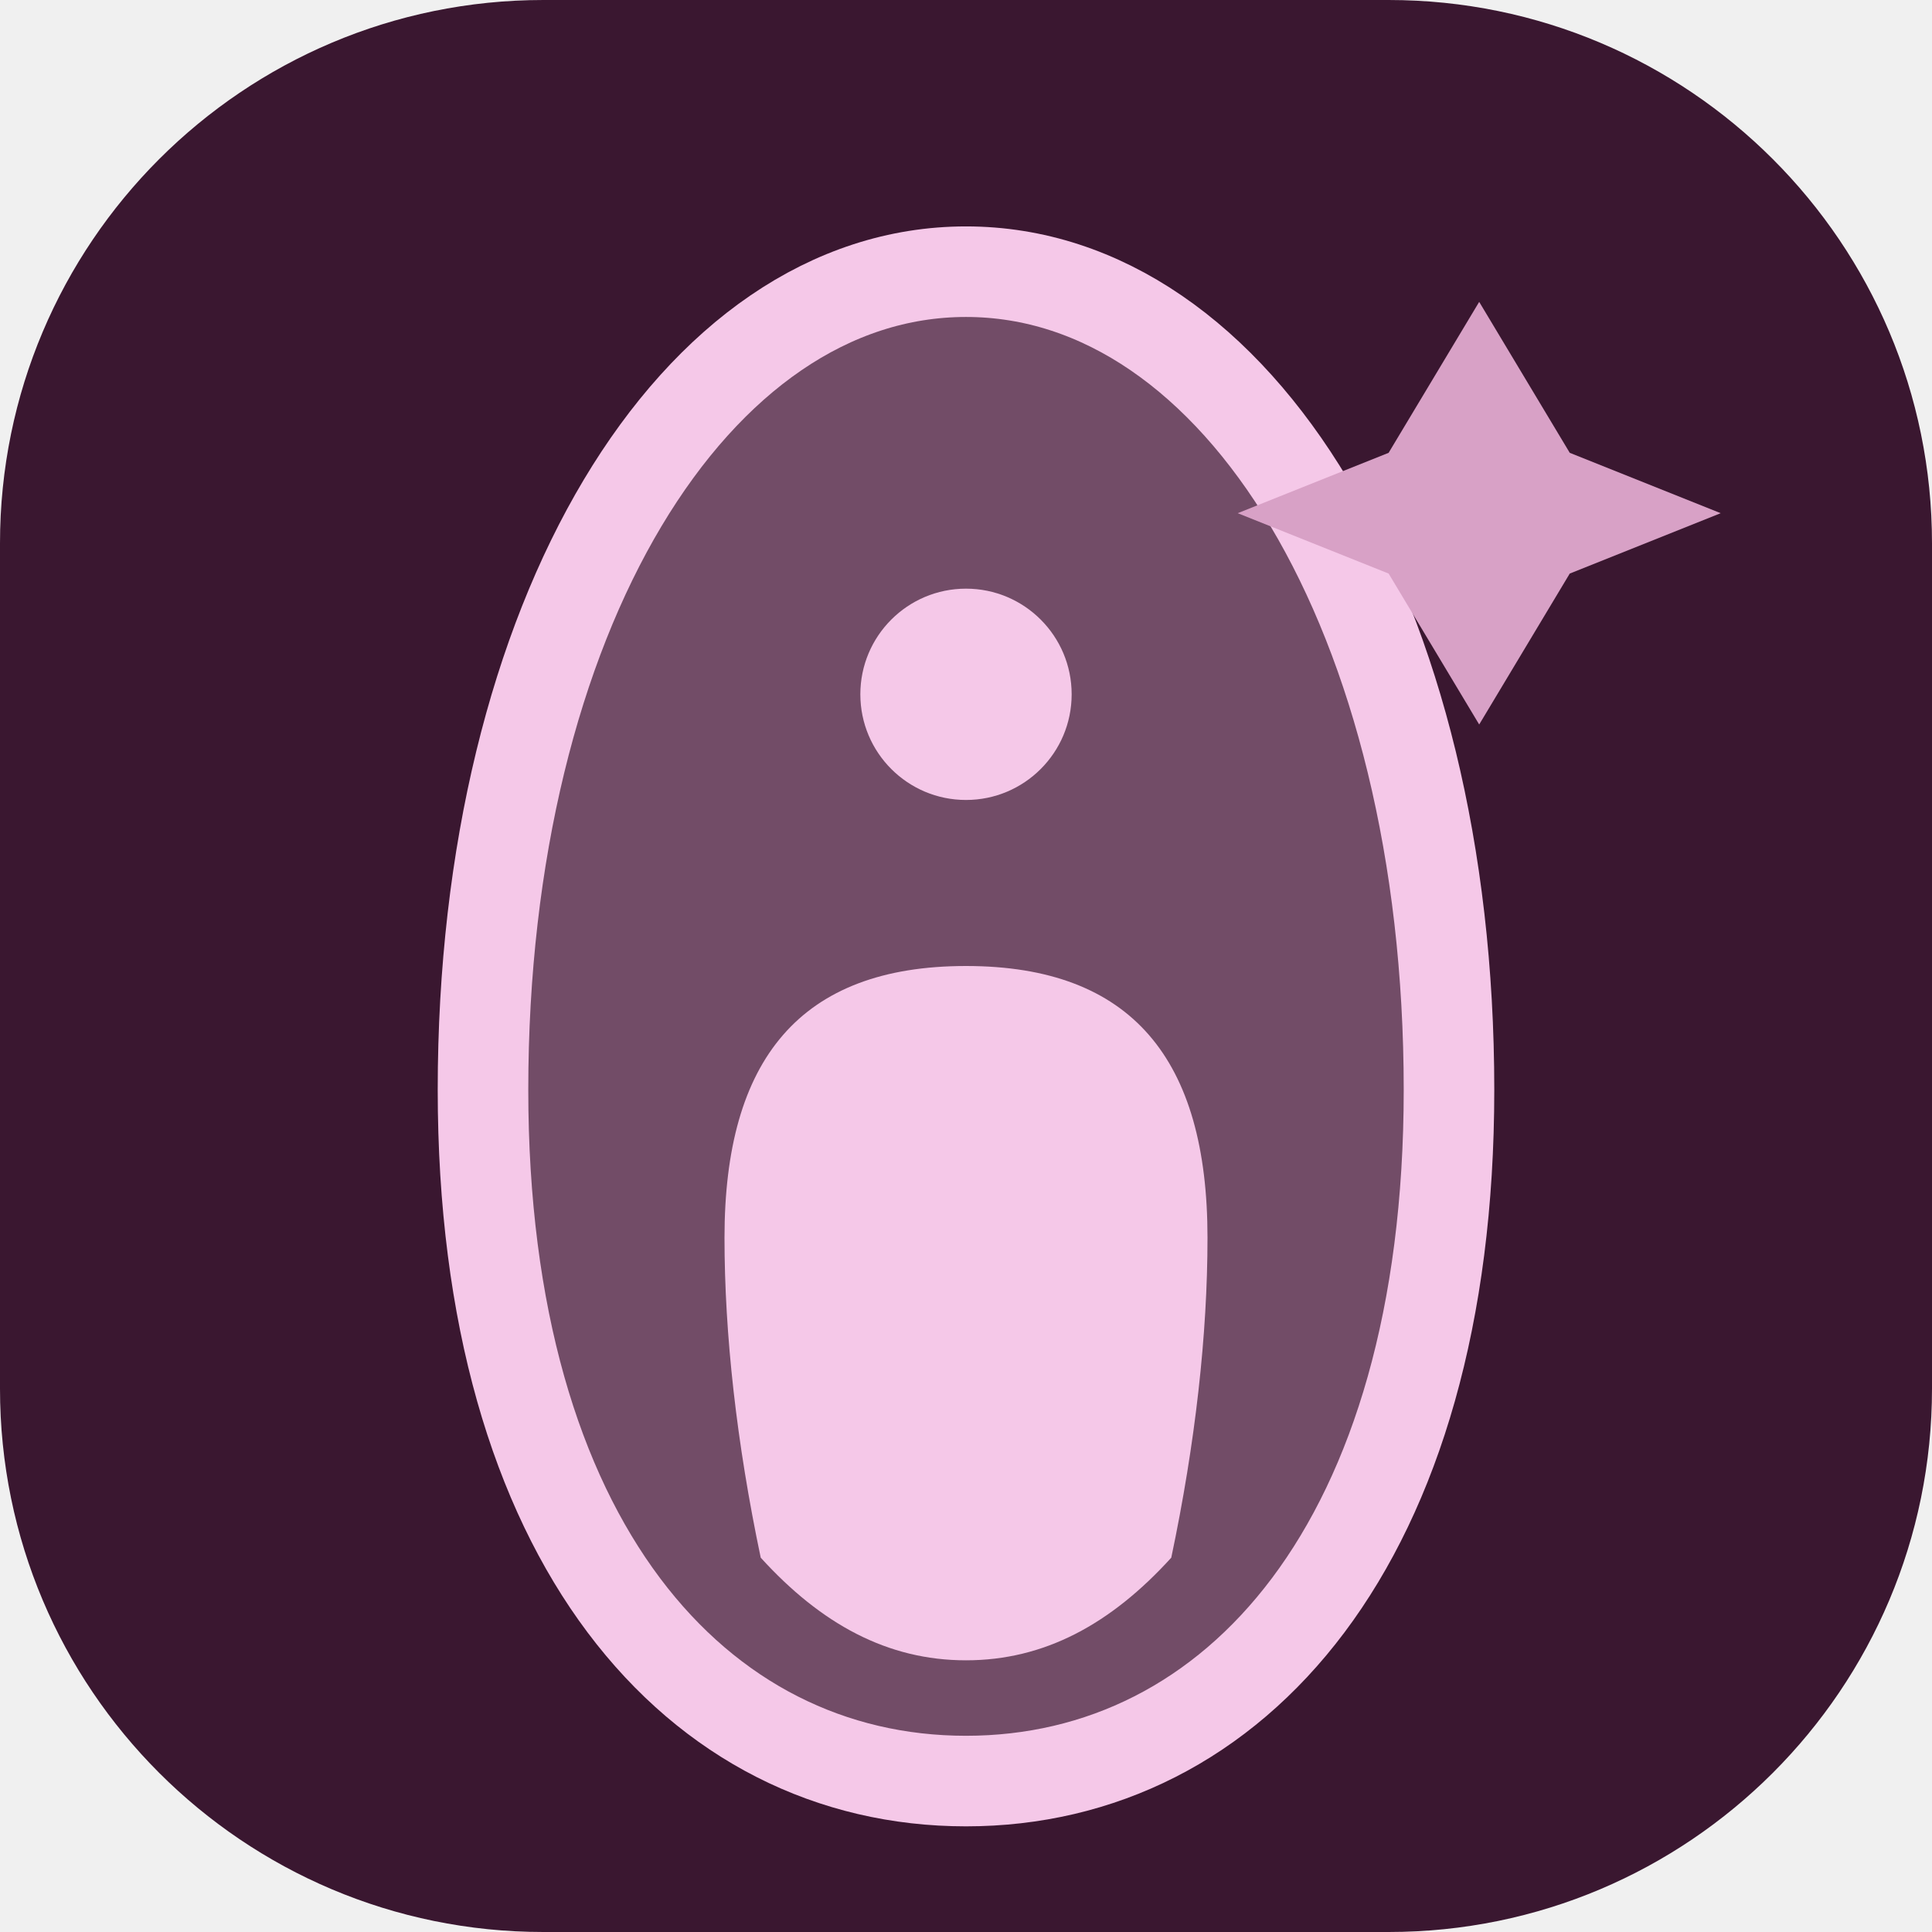
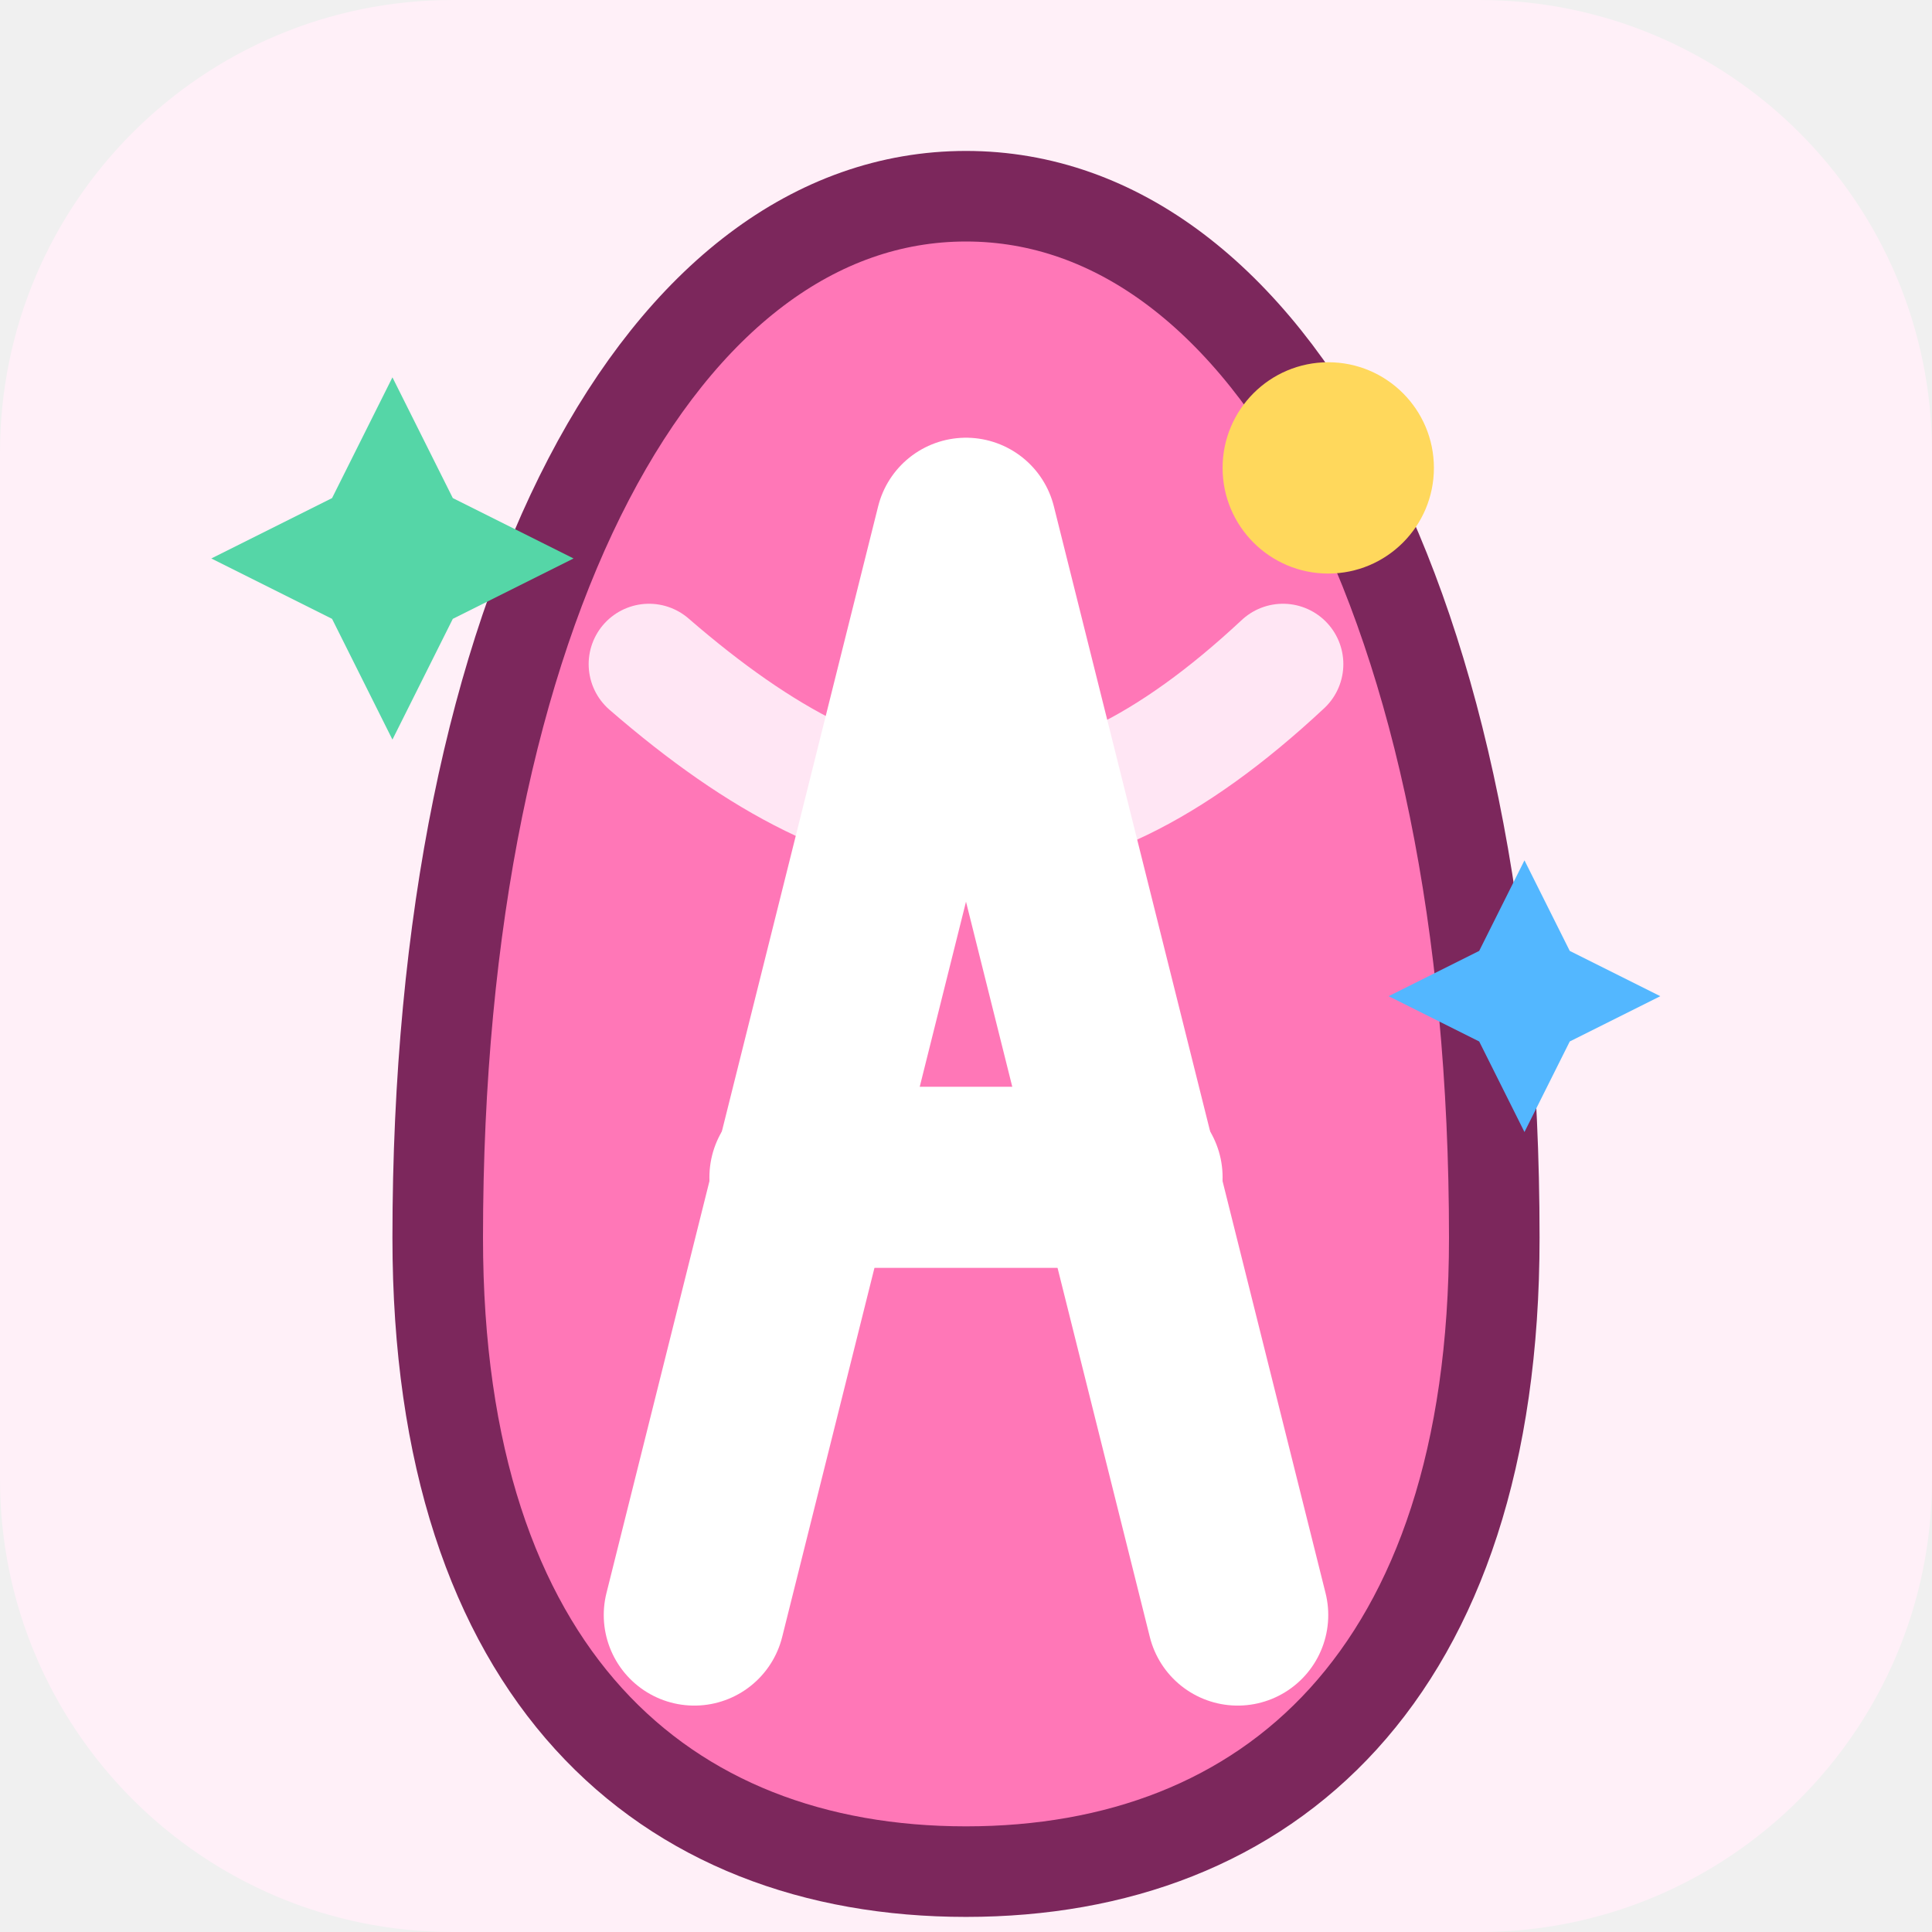
- <svg xmlns="http://www.w3.org/2000/svg" width="64" height="64" viewBox="0 0 64 64" fill="none" role="img" aria-labelledby="title">
-   <rect width="64" height="64" rx="18" fill="#3A1730" />
-   <path d="M32 9C41 9 48 20.4 48 36.1C48 51.1 40.9 59 32 59C23.1 59 16 51.1 16 36.1C16 20.4 23 9 32 9Z" fill="#F5C8E8" fill-opacity="0.3" stroke="#F5C8E8" stroke-width="3" />
-   <path d="M25.2 51.6C24.4 47.8 24 44.2 24 41C24 35.1 26.5 32 32 32C37.5 32 40 35.1 40 41C40 44.2 39.6 47.8 38.8 51.6C36.8 53.8 34.6 55 32 55C29.4 55 27.2 53.8 25.2 51.6Z" fill="#F5C8E8" />
-   <circle cx="32" cy="23" r="3.5" fill="#F5C8E8" />
-   <path d="M49 10L52 15L57 17L52 19L49 24L46 19L41 17L46 15L49 10Z" fill="#D8A1C6" />
+ <svg xmlns="http://www.w3.org/2000/svg" width="128" height="128" viewBox="0 0 128 128" fill="none" role="img" aria-labelledby="title desc">
+   <rect width="128" height="128" rx="30" fill="#FFF0F8" />
+   <path d="M64 13C84 13 99 40 99 82C99 111 84 124 64 124C44 124 29 111 29 82C29 40 44 13 64 13Z" fill="#FF77B7" stroke="#7C275C" stroke-width="6" />
+   <path d="M43 44C58 57 70 58 85 44" stroke="#FFE6F4" stroke-width="8" stroke-linecap="round" />
+   <path d="M46 107L64 35L82 107" stroke="#FFFFFF" stroke-width="12" stroke-linecap="round" stroke-linejoin="round" />
+   <path d="M53 78H75" stroke="#FFFFFF" stroke-width="12" stroke-linecap="round" />
+   <circle cx="88" cy="31" r="7" fill="#FFD85C" />
+   <path d="M26 25L30 33L38 37L30 41L26 49L22 41L14 37L22 33L26 25Z" fill="#55D6A7" />
+   <path d="M101 57L104 63L110 66L104 69L101 75L98 69L92 66L98 63L101 57Z" fill="#53B7FF" />
</svg>
